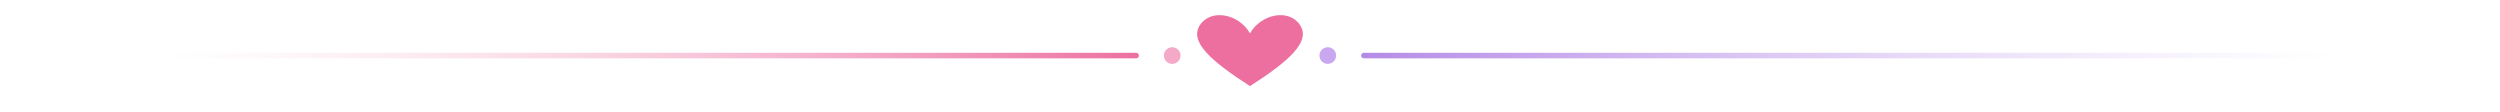
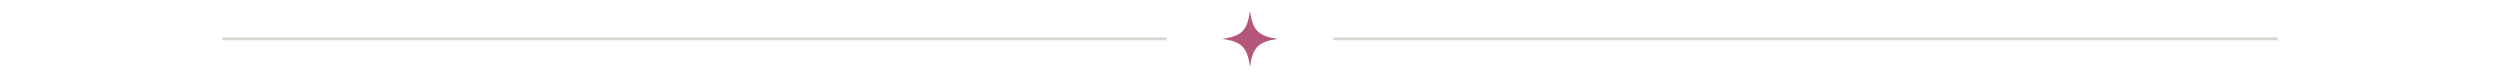
- <svg xmlns="http://www.w3.org/2000/svg" width="900" height="40" viewBox="0 0 900 40" role="img" aria-label="divider">
-   <defs>
-     <linearGradient id="l" x1="0" y1="0" x2="1" y2="0">
-       <stop offset="0" stop-color="#f7c5d9" stop-opacity="0" />
-       <stop offset="1" stop-color="#ec6fa0" />
-     </linearGradient>
-     <linearGradient id="r" x1="0" y1="0" x2="1" y2="0">
-       <stop offset="0" stop-color="#b48ae6" />
-       <stop offset="1" stop-color="#d9c2f5" stop-opacity="0" />
-     </linearGradient>
-   </defs>
-   <rect x="60" y="19" width="350" height="2" rx="1" fill="url(#l)" />
-   <rect x="490" y="19" width="350" height="2" rx="1" fill="url(#r)" />
-   <path d="M450 31 C 436 22, 428 15, 432 9 C 436 3, 446 5, 450 12 C 454 5, 464 3, 468 9 C 472 15, 464 22, 450 31 Z" fill="#ec6fa0" />
-   <circle cx="422" cy="20" r="3" fill="#f3a9c7" />
-   <circle cx="478" cy="20" r="3" fill="#c9a8f0" />
+ <svg xmlns="http://www.w3.org/2000/svg" width="900" height="28" viewBox="0 0 900 28" role="img" aria-label="divider">
+   <rect x="80" y="13.5" width="340" height="1" fill="#d8d6cf" />
+   <rect x="480" y="13.5" width="340" height="1" fill="#d8d6cf" />
+   <path d="M450 4 C451 11 453 13 460 14 C453 15 451 17 450 24 C449 17 447 15 440 14 C447 13 449 11 450 4 Z" fill="#b5577a" />
</svg>
